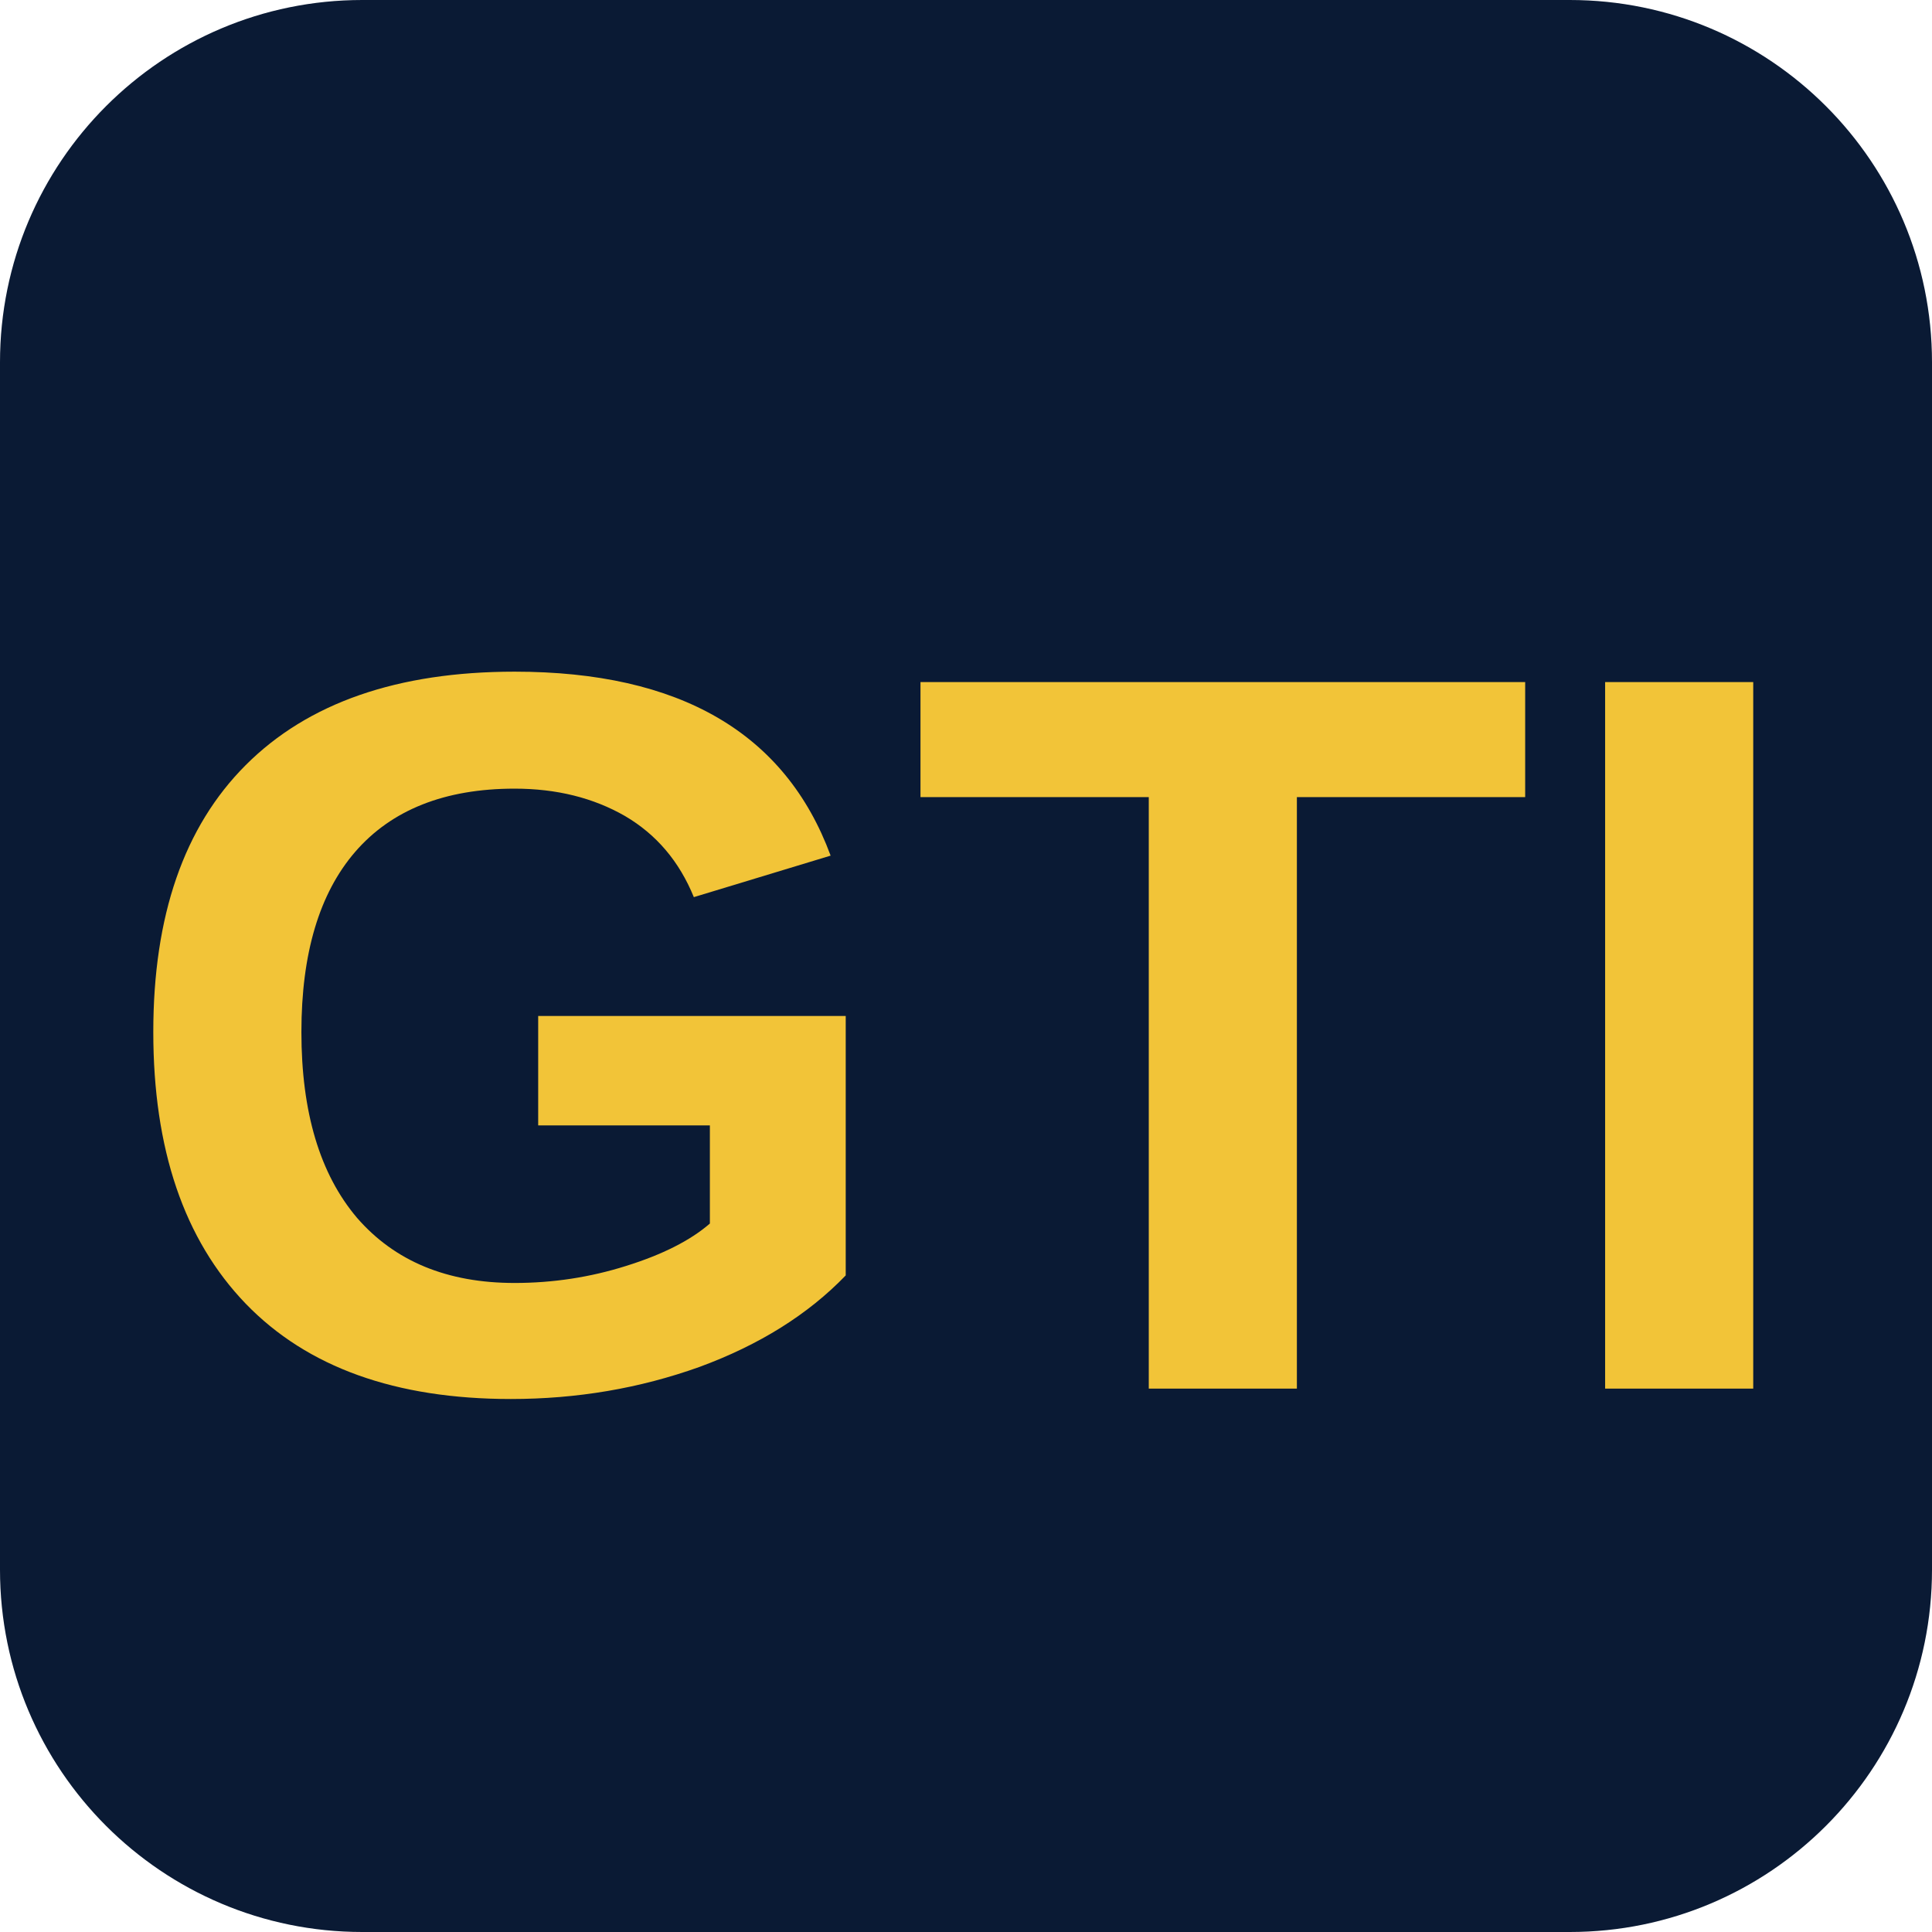
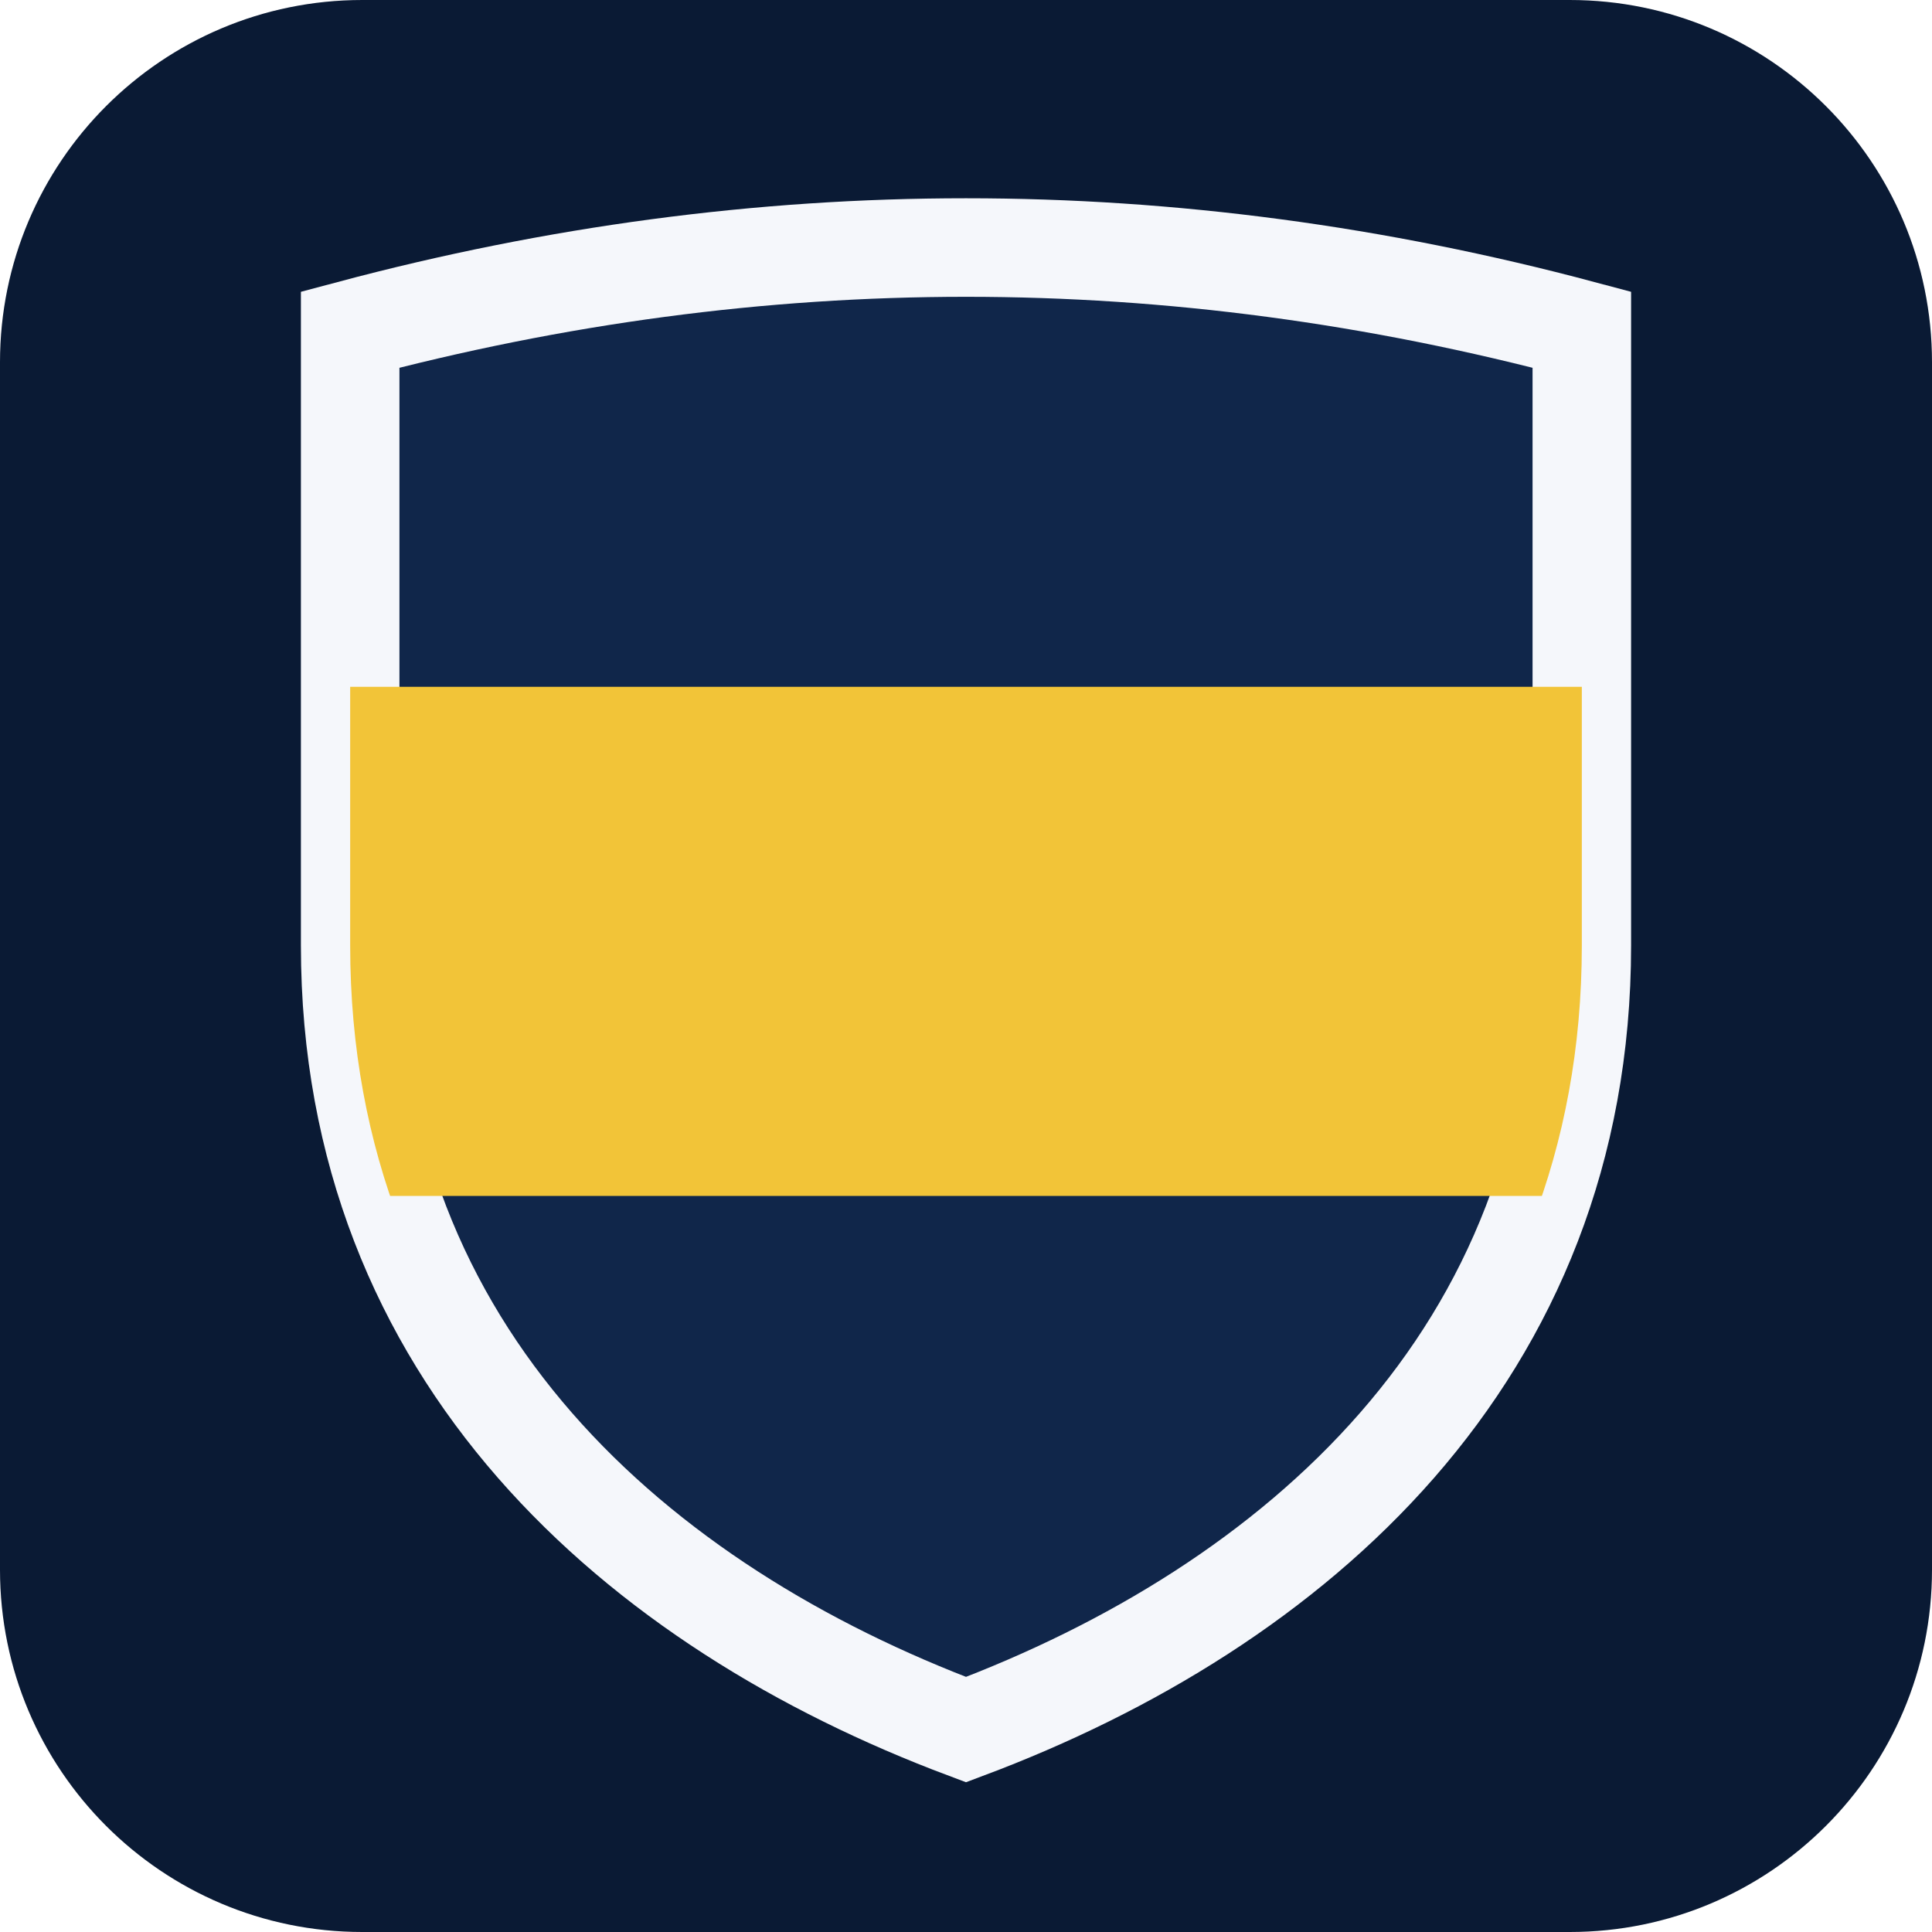
<svg xmlns="http://www.w3.org/2000/svg" viewBox="0 0 32 32">
  <rect width="32" height="32" rx="6" fill="#0a1a34" />
-   <text x="16" y="23" text-anchor="middle" font-family="Arial Narrow, Arial, sans-serif" font-weight="700" font-size="17" fill="#f2c438">GTI</text>
+   <g transform="translate(3.76 2.4) scale(0.68)">
+     <clipPath id="c">
+       <path d="M3 4.5 Q18 0.5 33 4.5 V19.5 C33 29.5 26 35.6 18 38.6 C10 35.6 3 29.5 3 19.5 Z" />
+     </clipPath>
+     <path d="M3 4.5 Q18 0.5 33 4.5 V19.5 C33 29.5 26 35.6 18 38.6 C10 35.6 3 29.5 3 19.5 Z" fill="#10264a" stroke="#f5f7fb" stroke-width="2.4" />
+     <rect x="0" y="13.2" width="36" height="12.4" fill="#f2c438" clip-path="url(#c)" />
+   </g>
</svg>
